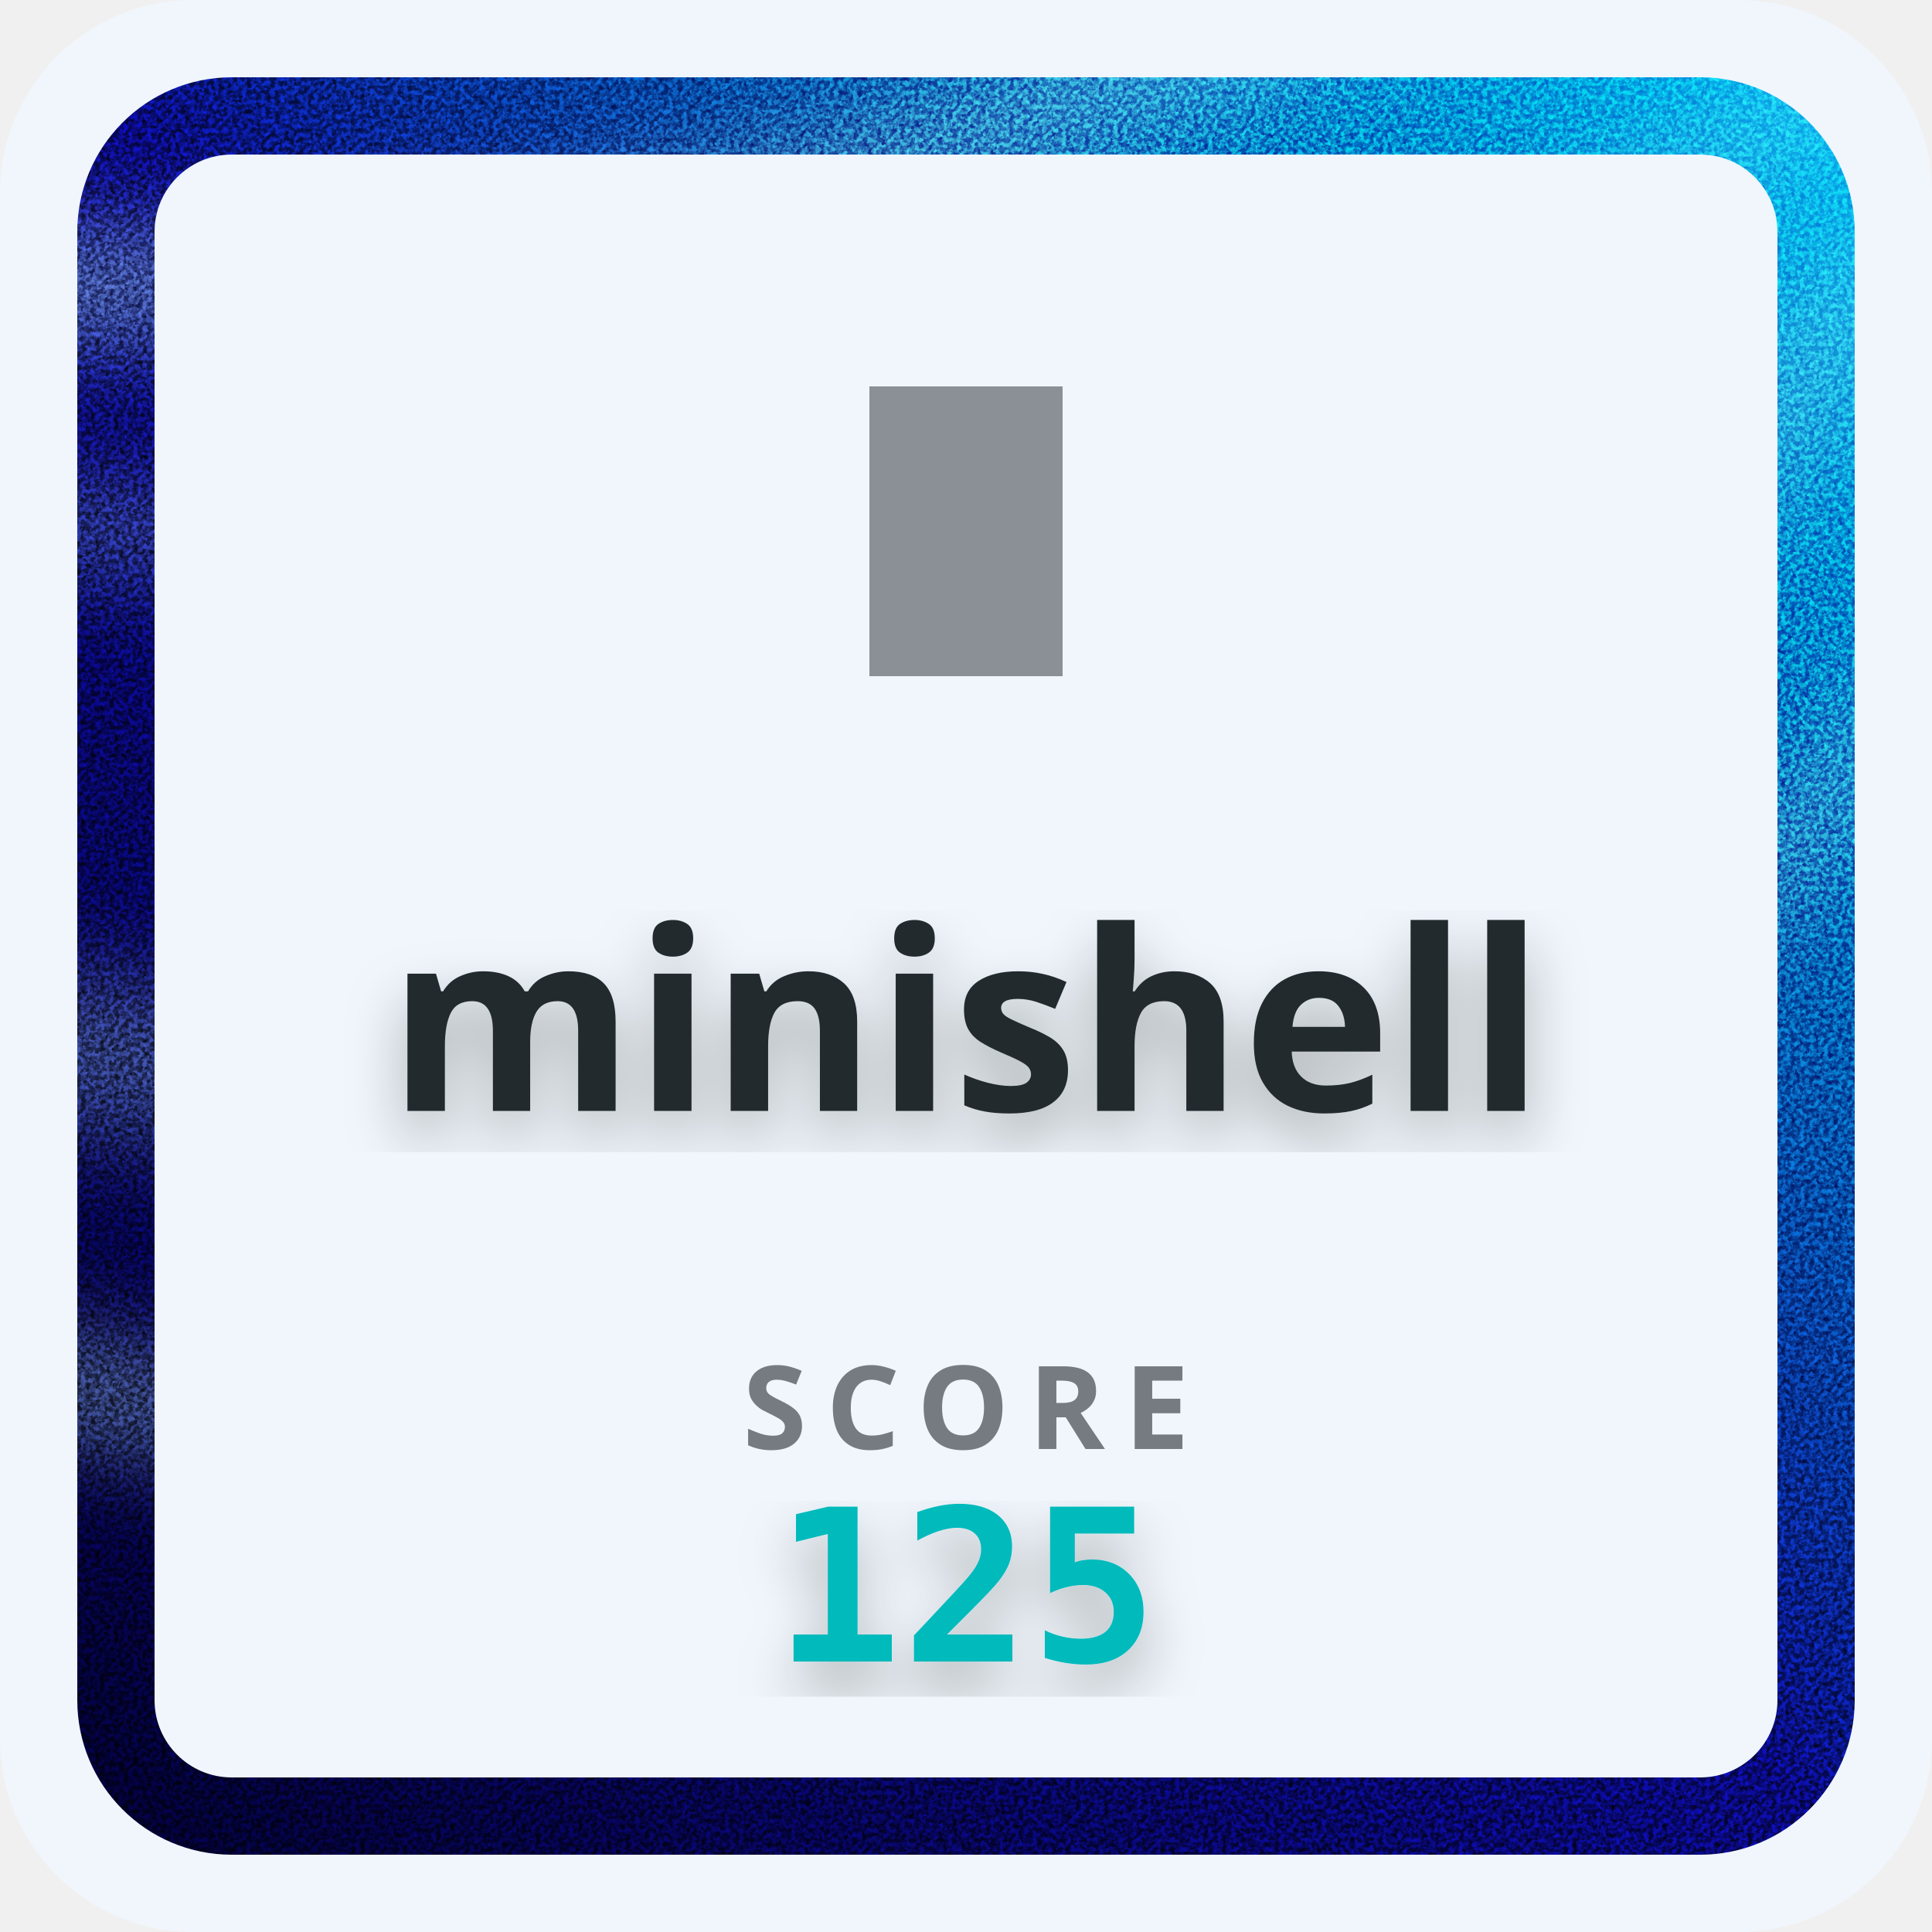
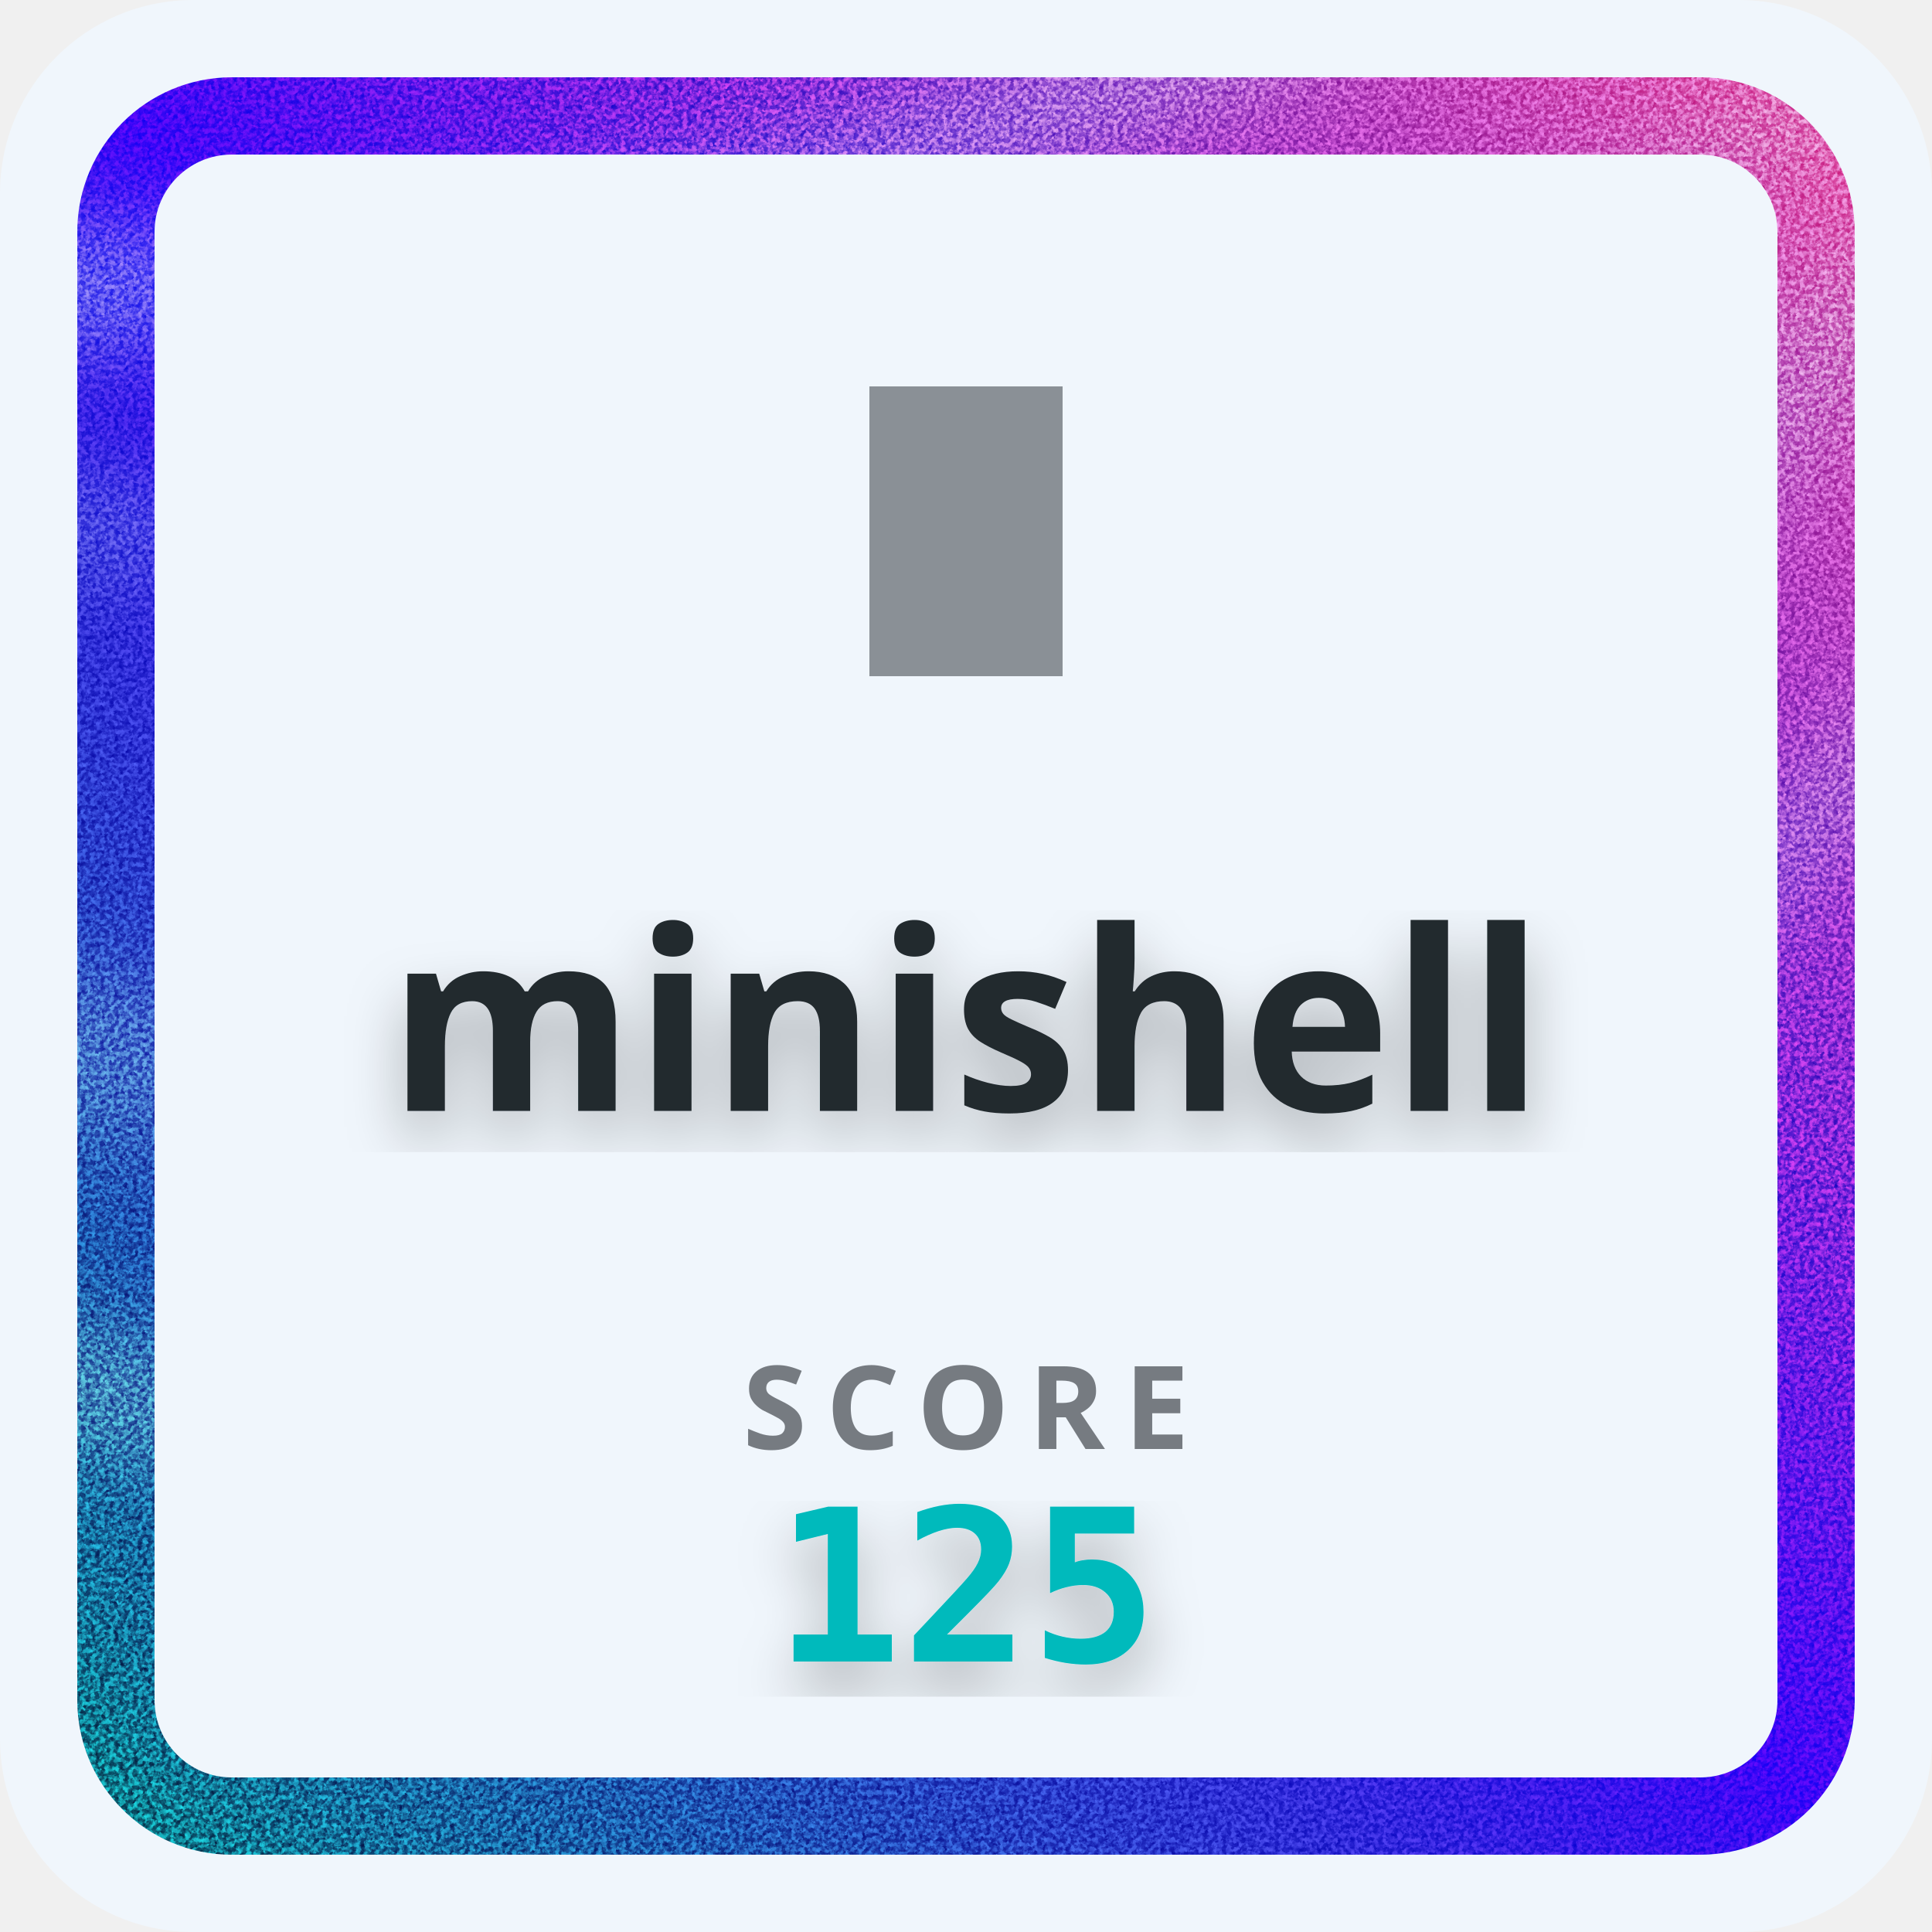
<svg xmlns="http://www.w3.org/2000/svg" width="200" height="200" viewBox="0 0 200 200">
  <defs>
    <filter id="f" width="140%" height="140%" x="-20%" y="-20%">
      <feDropShadow dx="0" dy="3" flood-color="#000" flood-opacity=".3" stdDeviation="3" />
    </filter>
    <filter id="d" width="140%" height="140%" x="-20%" y="-20%">
      <feGaussianBlur stdDeviation="20" />
    </filter>
    <filter id="b" width="120%" height="120%" x="-10%" y="-10%" color-interpolation-filters="sRGB">
      <feTurbulence baseFrequency=".51" numOctaves="3" result="noise" stitchTiles="stitch" type="fractalNoise" />
      <feColorMatrix in="noise" result="grayNoise" values="1 0 0 0 0 1 0 0 0 0 1 0 0 0 0 0 0 0 1 0" />
      <feComponentTransfer in="grayNoise" result="contrastyNoise">
        <feFuncR intercept="-1.5" slope="4" type="linear" />
        <feFuncG intercept="-1.5" slope="4" type="linear" />
        <feFuncB intercept="-1.5" slope="4" type="linear" />
        <feFuncA slope=".9" type="linear" />
      </feComponentTransfer>
      <feBlend in="contrastyNoise" in2="SourceGraphic" mode="overlay" />
    </filter>
    <linearGradient id="c" x1="0%" x2="100%" y1="100%" y2="0%">
-       <stop offset="0%" stop-color="#020024" />
-       <stop offset="50%" stop-color="#090979" />
-       <stop offset="100%" stop-color="#00d4ff" />
+       <stop offset="0%" stop-color="#07917e" />
+       <stop offset="50%" stop-color="#3e06f8" />
+       <stop offset="100%" stop-color="#ff65a3" />
    </linearGradient>
    <linearGradient id="e" x1="0%" x2="100%" y1="0%" y2="100%">
      <stop offset="0%" stop-color="#fff" />
      <stop offset="100%" stop-color="#8ff" stop-opacity="0" />
    </linearGradient>
    <mask id="a">
      <path d="M0 0h200v200H0z" />
      <rect width="176" height="176" x="12" y="12" fill="none" stroke="#fff" stroke-width="8" rx="12" />
    </mask>
  </defs>
  <rect width="200" height="200" fill="#f0f6fc" rx="20" />
  <g mask="url(#a)">
    <svg width="200" height="200" viewBox="0 0 800 800">
      <g filter="url(#b)">
        <rect width="100%" height="100%" fill="url(#c)" />
        <g fill="none" stroke="url(#e)" filter="url(#d)">
          <path stroke-width="40" d="M-100 100Q300 200 900-200" opacity=".9" />
          <path stroke-width="20" d="M-100 200Q400 300 900-50" opacity=".8" />
          <path stroke-width="60" d="M-100 400q500 200 1100-500" opacity=".5" />
          <path stroke-width="30" d="M-50 550Q500 750 1000 50" opacity=".8" />
        </g>
      </g>
    </svg>
  </g>
  <path fill="#24292f" d="M90 40h20v30H90Z" opacity=".5" />
  <text x="100" y="115" fill="#24292f" filter="url(#f)" font-family="sans-serif" font-size="26" font-weight="900" text-anchor="middle">minishell</text>
  <text x="100" y="150" fill="#24292f" font-family="sans-serif" font-size="12" font-weight="bold" letter-spacing="2" opacity=".6" text-anchor="middle">SCORE</text>
  <text x="100" y="172" fill="#00babc" filter="url(#f)" font-family="monospace" font-size="22" font-weight="bold" text-anchor="middle">125</text>
</svg>
